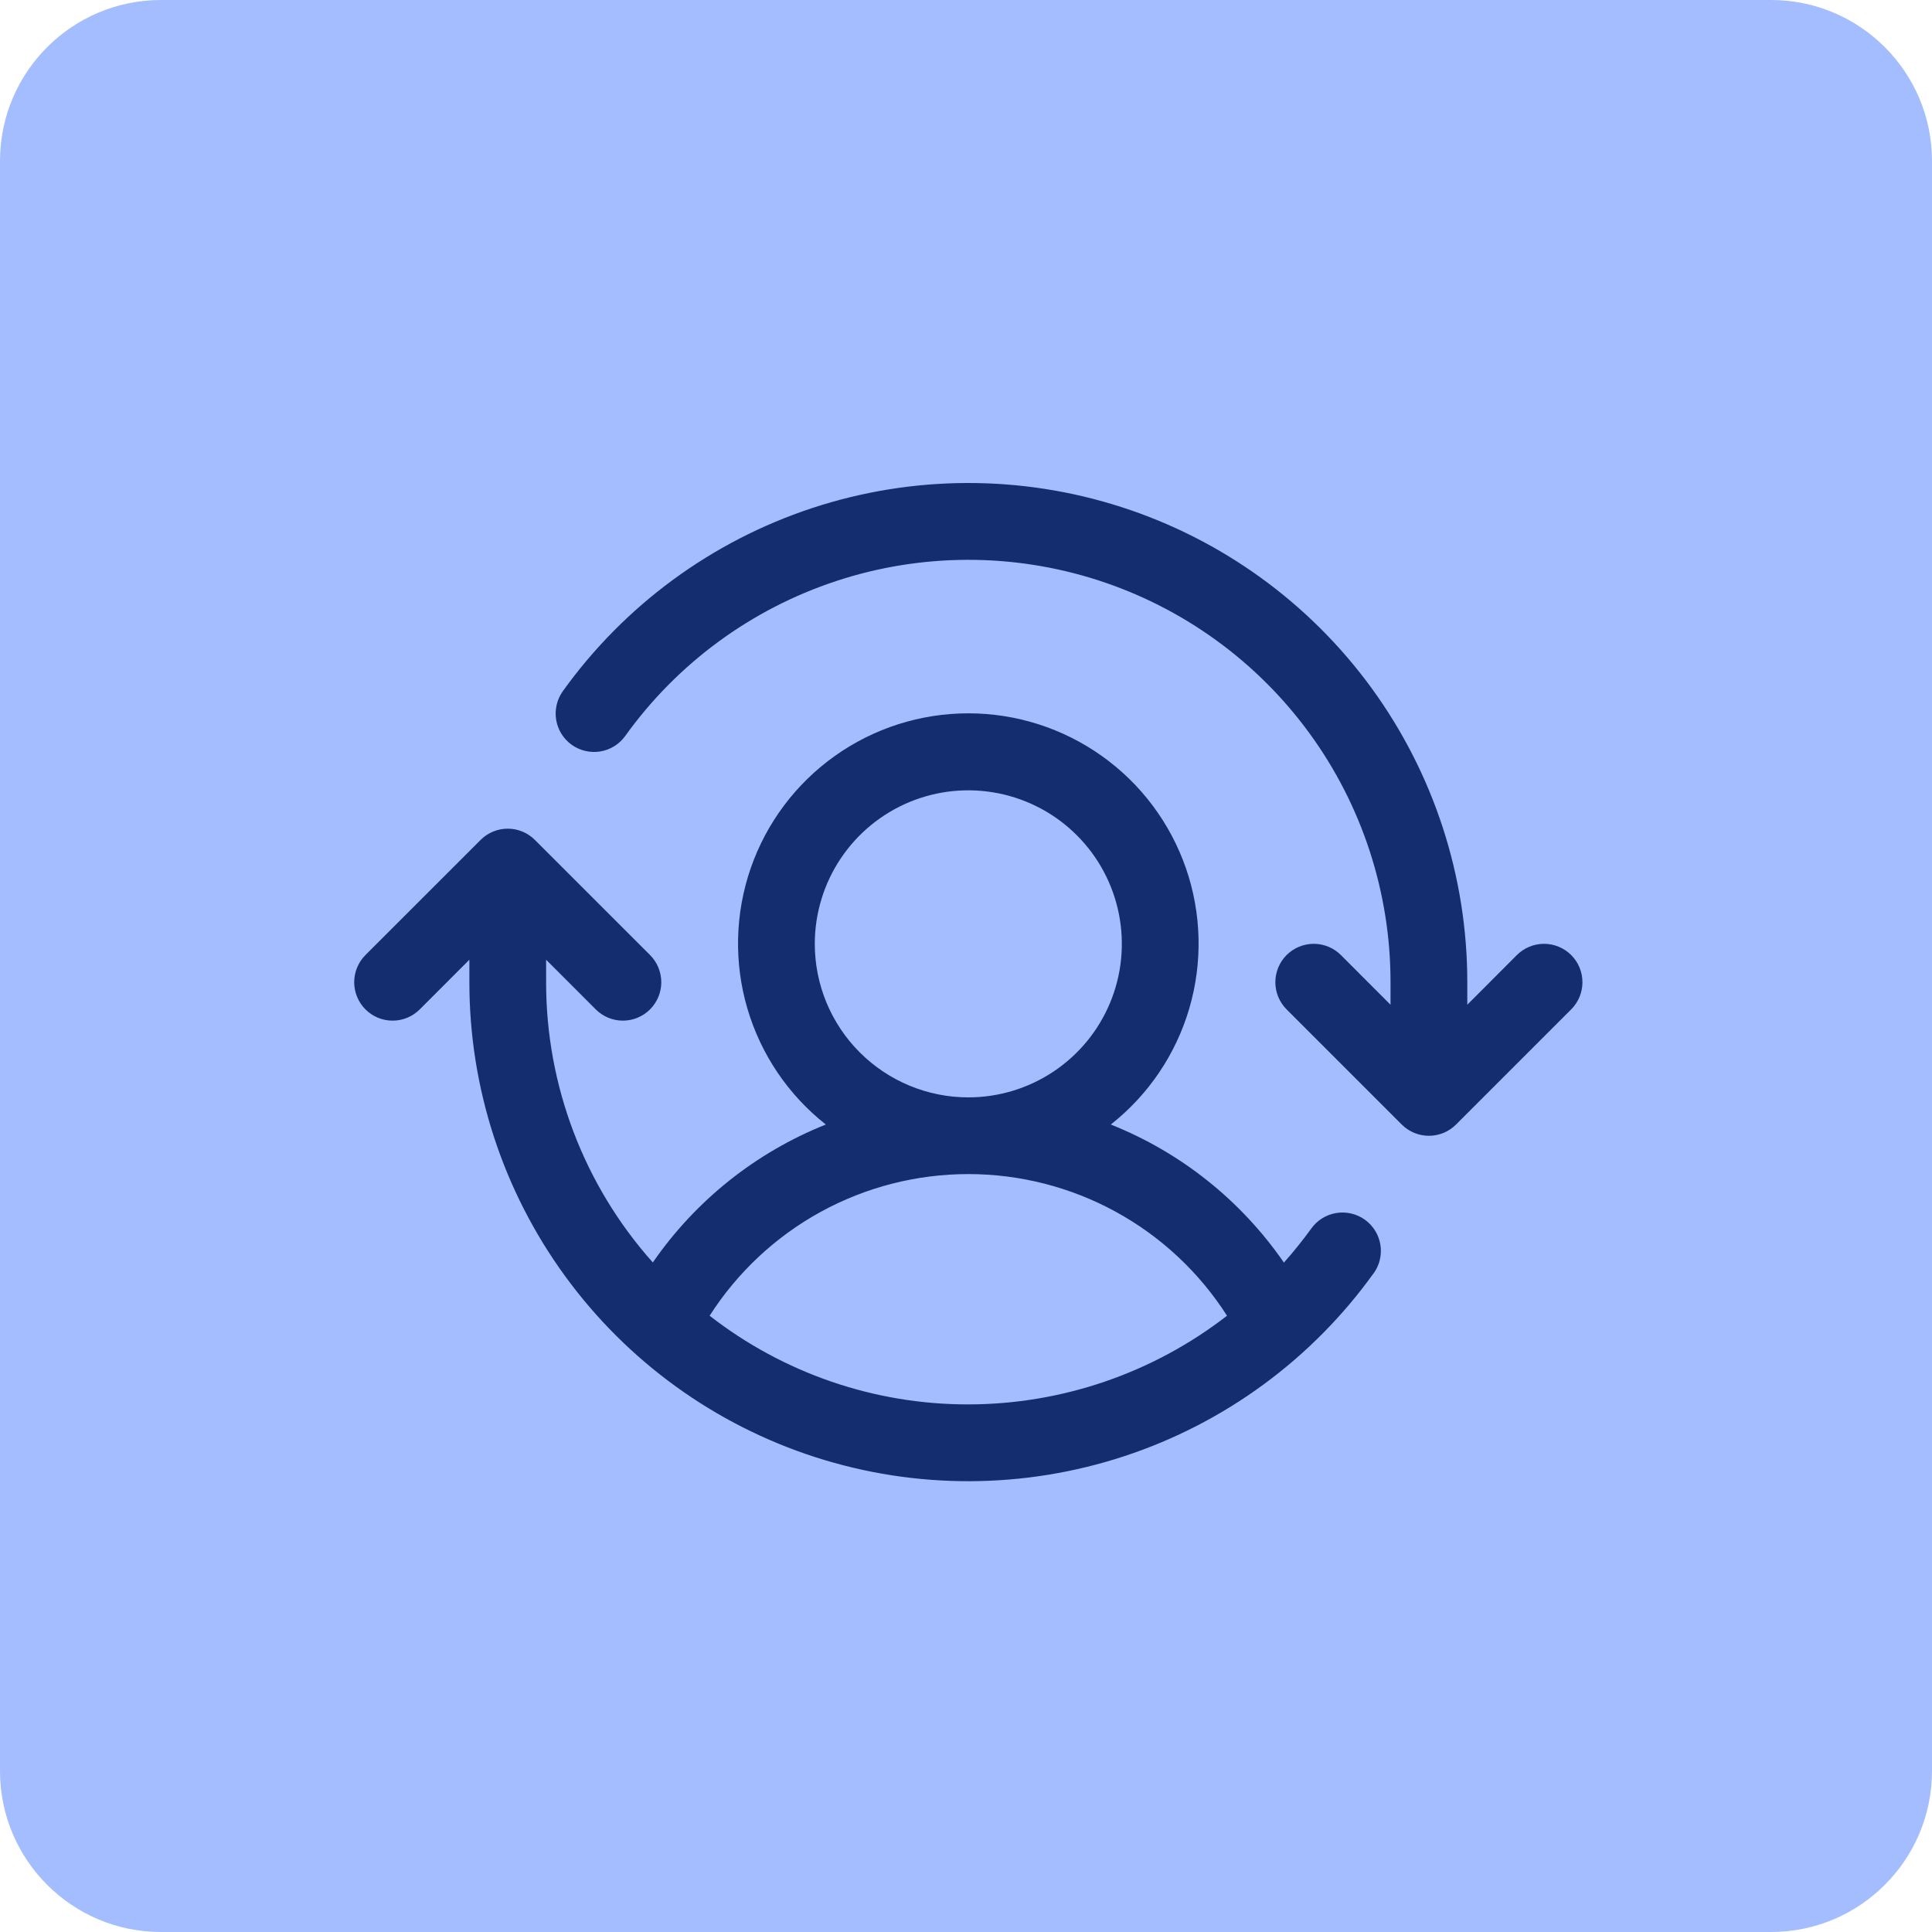
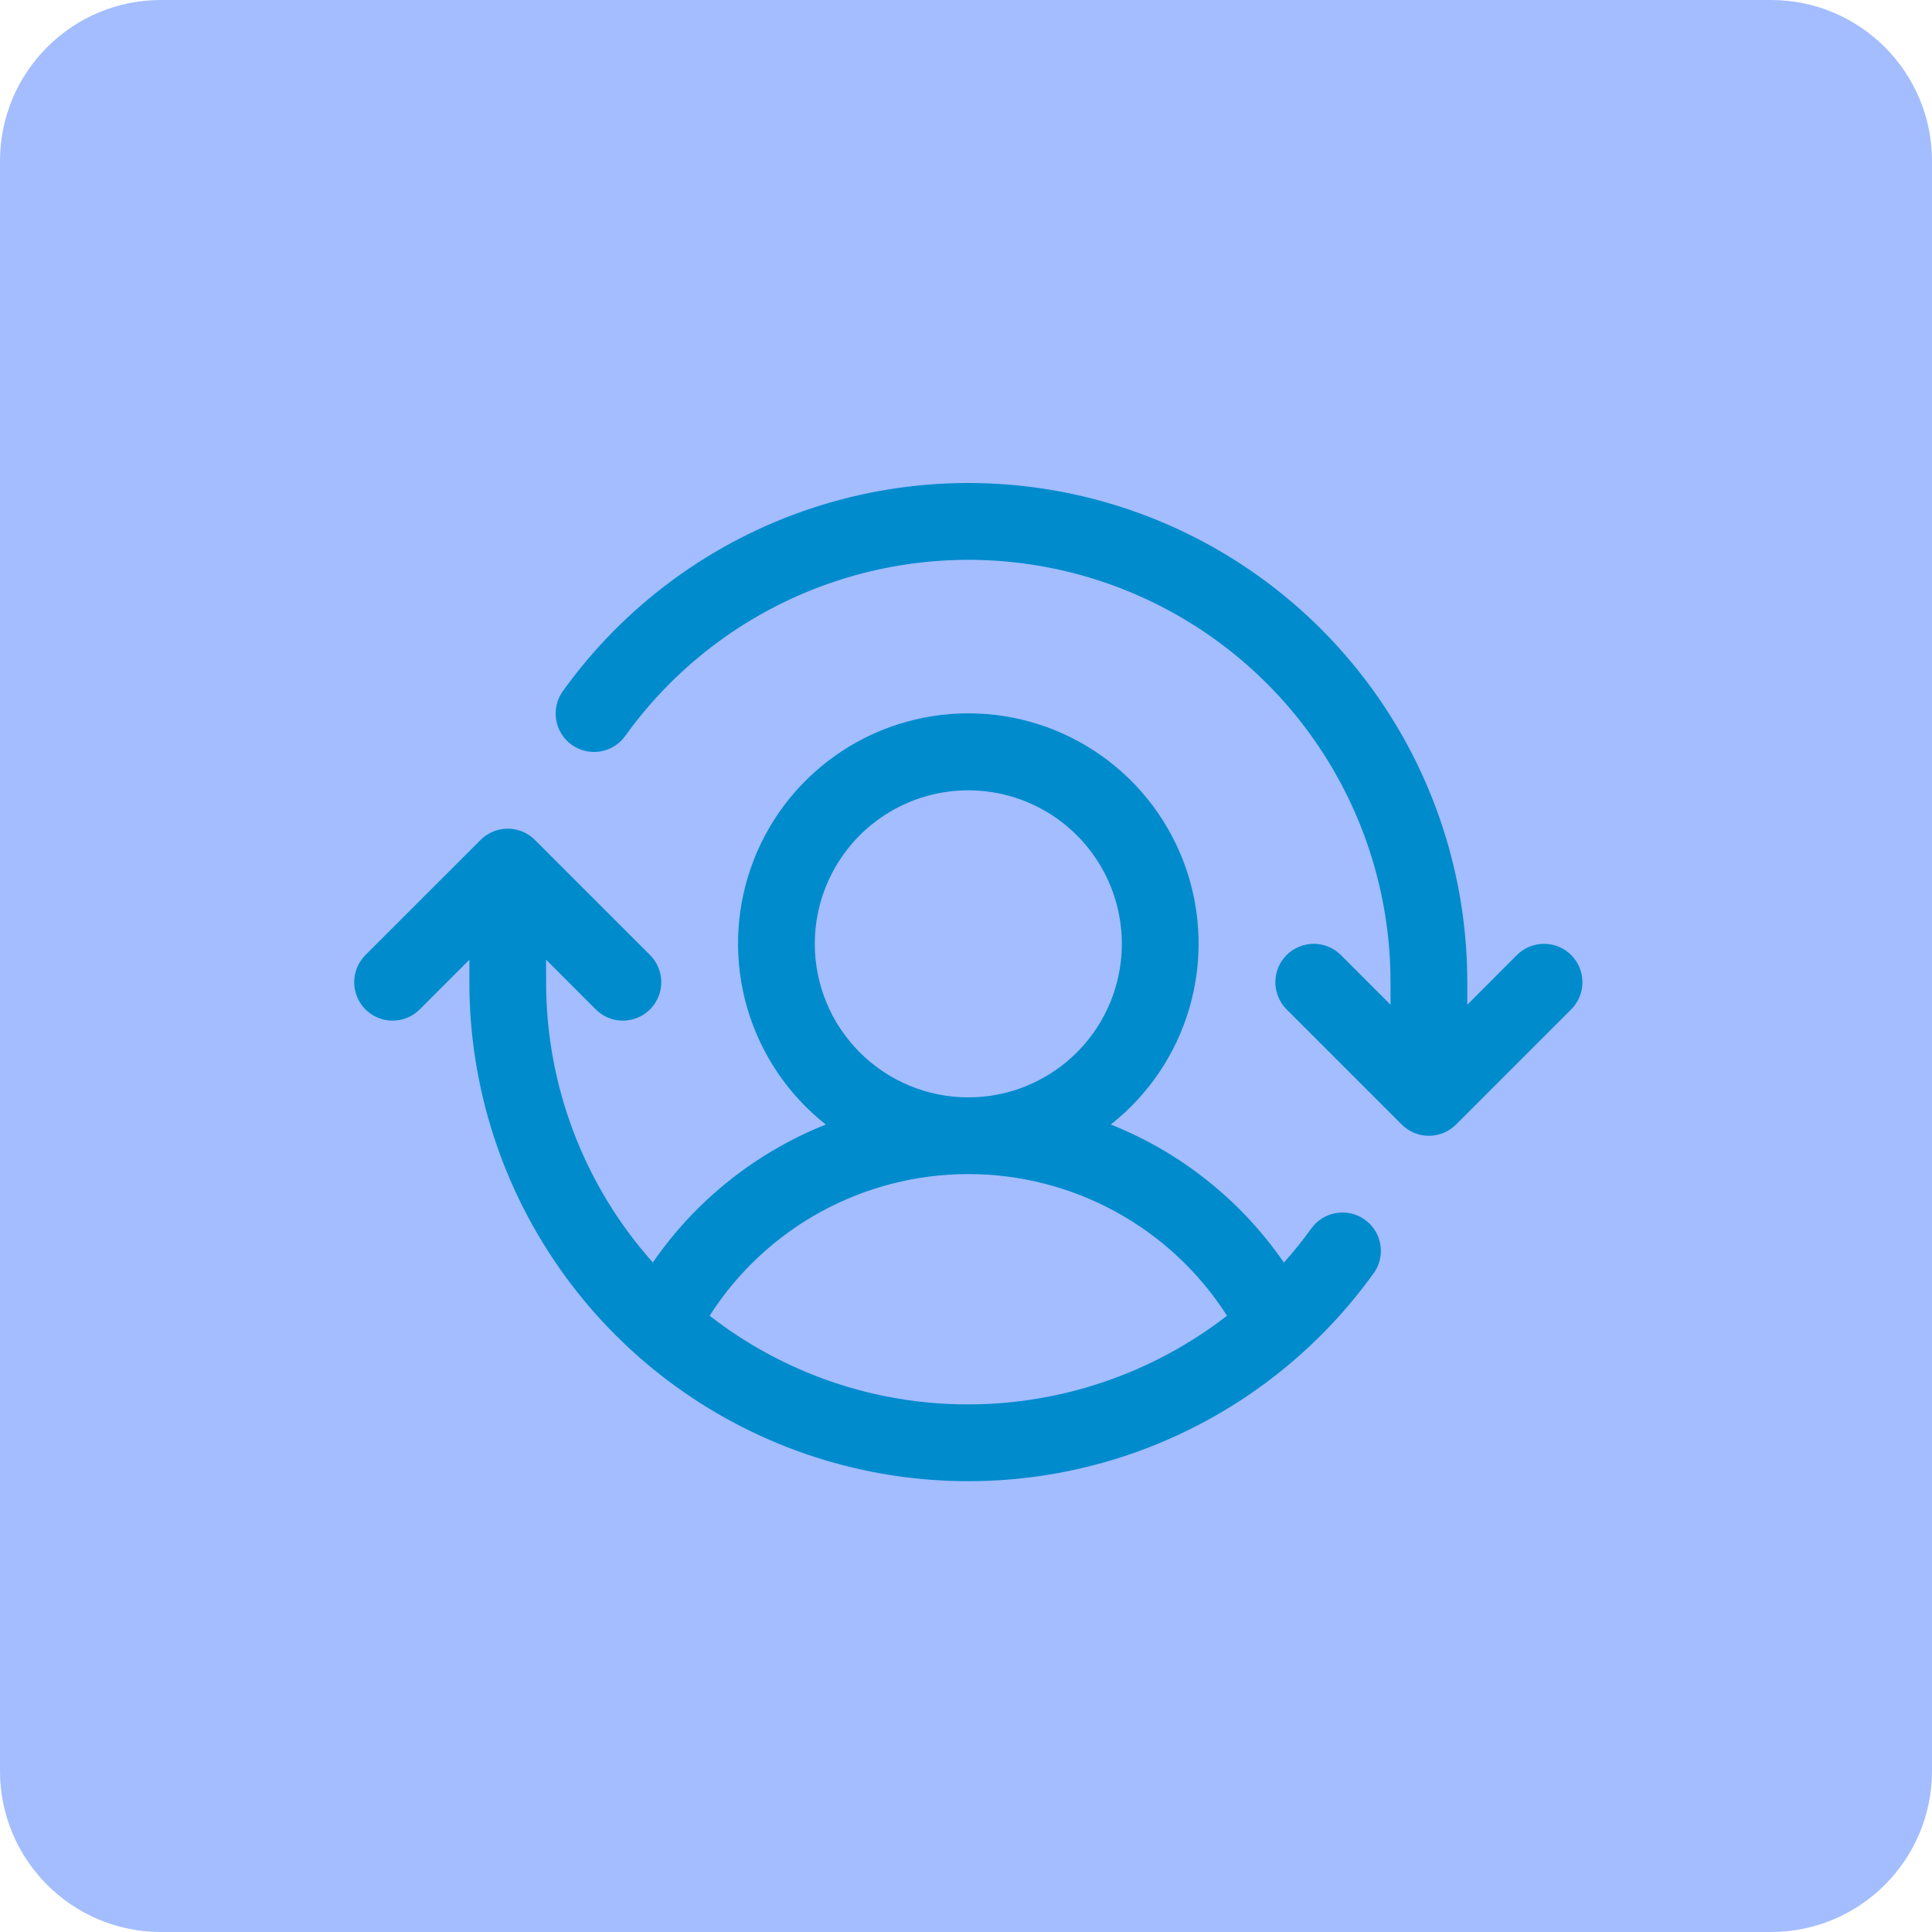
<svg xmlns="http://www.w3.org/2000/svg" width="60" height="60" viewBox="0 0 60 60" fill="none">
  <rect width="60" height="60" rx="5" fill="#A3BDFF" />
-   <path d="M48.795 31.347L45.219 34.923C45.108 35.034 44.977 35.122 44.832 35.182C44.687 35.242 44.532 35.273 44.376 35.273C44.219 35.273 44.064 35.242 43.919 35.182C43.775 35.122 43.643 35.034 43.532 34.923L39.956 31.347C39.733 31.123 39.607 30.82 39.607 30.504C39.607 30.188 39.733 29.884 39.956 29.66C40.18 29.437 40.483 29.311 40.8 29.311C41.116 29.311 41.419 29.437 41.643 29.66L43.184 31.203V30.504C43.185 27.727 42.305 25.022 40.671 22.778C39.036 20.534 36.731 18.867 34.089 18.016C31.446 17.166 28.601 17.176 25.965 18.046C23.328 18.916 21.035 20.6 19.417 22.856C19.233 23.113 18.954 23.286 18.642 23.337C18.33 23.388 18.01 23.313 17.753 23.129C17.496 22.944 17.323 22.665 17.272 22.353C17.221 22.041 17.296 21.721 17.48 21.464C19.393 18.798 22.102 16.808 25.218 15.78C28.334 14.752 31.696 14.74 34.819 15.745C37.943 16.75 40.666 18.721 42.598 21.373C44.529 24.026 45.569 27.223 45.568 30.504V31.203L47.108 29.66C47.332 29.437 47.635 29.311 47.952 29.311C48.268 29.311 48.571 29.437 48.795 29.66C49.019 29.884 49.144 30.188 49.144 30.504C49.144 30.82 49.019 31.123 48.795 31.347ZM42.659 39.542C40.746 42.206 38.037 44.195 34.922 45.221C31.807 46.248 28.447 46.26 25.325 45.255C22.203 44.25 19.48 42.281 17.549 39.63C15.617 36.979 14.576 33.784 14.577 30.504V29.805L13.036 31.347C12.812 31.571 12.509 31.697 12.193 31.697C11.876 31.697 11.573 31.571 11.349 31.347C11.126 31.123 11 30.82 11 30.504C11 30.188 11.126 29.884 11.349 29.66L14.925 26.085C15.036 25.974 15.167 25.886 15.312 25.826C15.457 25.766 15.612 25.735 15.768 25.735C15.925 25.735 16.08 25.766 16.225 25.826C16.37 25.886 16.501 25.974 16.612 26.085L20.188 29.66C20.411 29.884 20.537 30.188 20.537 30.504C20.537 30.82 20.411 31.123 20.188 31.347C19.964 31.571 19.661 31.697 19.344 31.697C19.028 31.697 18.725 31.571 18.501 31.347L16.96 29.805V30.504C16.958 33.714 18.137 36.812 20.274 39.207C21.604 37.28 23.473 35.79 25.647 34.923C24.479 34.003 23.627 32.742 23.209 31.316C22.791 29.889 22.828 28.368 23.314 26.963C23.801 25.558 24.714 24.34 25.925 23.478C27.136 22.616 28.585 22.153 30.072 22.153C31.559 22.153 33.008 22.616 34.219 23.478C35.431 24.34 36.343 25.558 36.83 26.963C37.316 28.368 37.353 29.889 36.935 31.316C36.517 32.742 35.665 34.003 34.497 34.923C36.673 35.79 38.544 37.282 39.873 39.211C40.174 38.873 40.458 38.519 40.724 38.152C40.908 37.895 41.187 37.722 41.499 37.671C41.812 37.62 42.131 37.695 42.388 37.879C42.645 38.064 42.818 38.343 42.869 38.655C42.92 38.967 42.845 39.287 42.661 39.543L42.659 39.542ZM30.072 34.08C31.015 34.08 31.937 33.8 32.721 33.276C33.505 32.752 34.116 32.008 34.477 31.137C34.838 30.265 34.932 29.307 34.748 28.382C34.564 27.457 34.11 26.607 33.443 25.941C32.777 25.274 31.927 24.82 31.002 24.636C30.077 24.452 29.119 24.546 28.247 24.907C27.376 25.268 26.632 25.879 26.108 26.663C25.584 27.447 25.304 28.369 25.304 29.312C25.304 30.576 25.806 31.789 26.701 32.683C27.595 33.577 28.808 34.08 30.072 34.08ZM30.072 43.615C32.981 43.612 35.807 42.643 38.106 40.861C37.244 39.512 36.056 38.402 34.652 37.633C33.248 36.865 31.673 36.462 30.072 36.462C28.471 36.462 26.896 36.865 25.492 37.633C24.088 38.402 22.901 39.512 22.038 40.861C24.334 42.649 27.162 43.619 30.072 43.615Z" fill="#142D6F" />
+   <path d="M48.795 31.347L45.219 34.923C45.108 35.034 44.977 35.122 44.832 35.182C44.687 35.242 44.532 35.273 44.376 35.273C44.219 35.273 44.064 35.242 43.919 35.182C43.775 35.122 43.643 35.034 43.532 34.923L39.956 31.347C39.733 31.123 39.607 30.82 39.607 30.504C39.607 30.188 39.733 29.884 39.956 29.66C40.18 29.437 40.483 29.311 40.8 29.311C41.116 29.311 41.419 29.437 41.643 29.66L43.184 31.203V30.504C43.185 27.727 42.305 25.022 40.671 22.778C39.036 20.534 36.731 18.867 34.089 18.016C31.446 17.166 28.601 17.176 25.965 18.046C23.328 18.916 21.035 20.6 19.417 22.856C19.233 23.113 18.954 23.286 18.642 23.337C18.33 23.388 18.01 23.313 17.753 23.129C17.496 22.944 17.323 22.665 17.272 22.353C17.221 22.041 17.296 21.721 17.48 21.464C19.393 18.798 22.102 16.808 25.218 15.78C28.334 14.752 31.696 14.74 34.819 15.745C37.943 16.75 40.666 18.721 42.598 21.373C44.529 24.026 45.569 27.223 45.568 30.504V31.203L47.108 29.66C47.332 29.437 47.635 29.311 47.952 29.311C48.268 29.311 48.571 29.437 48.795 29.66C49.019 29.884 49.144 30.188 49.144 30.504C49.144 30.82 49.019 31.123 48.795 31.347ZM42.659 39.542C40.746 42.206 38.037 44.195 34.922 45.221C31.807 46.248 28.447 46.26 25.325 45.255C22.203 44.25 19.48 42.281 17.549 39.63C15.617 36.979 14.576 33.784 14.577 30.504V29.805L13.036 31.347C12.812 31.571 12.509 31.697 12.193 31.697C11.876 31.697 11.573 31.571 11.349 31.347C11.126 31.123 11 30.82 11 30.504C11 30.188 11.126 29.884 11.349 29.66L14.925 26.085C15.036 25.974 15.167 25.886 15.312 25.826C15.457 25.766 15.612 25.735 15.768 25.735C15.925 25.735 16.08 25.766 16.225 25.826C16.37 25.886 16.501 25.974 16.612 26.085L20.188 29.66C20.411 29.884 20.537 30.188 20.537 30.504C20.537 30.82 20.411 31.123 20.188 31.347C19.964 31.571 19.661 31.697 19.344 31.697C19.028 31.697 18.725 31.571 18.501 31.347L16.96 29.805V30.504C16.958 33.714 18.137 36.812 20.274 39.207C21.604 37.28 23.473 35.79 25.647 34.923C24.479 34.003 23.627 32.742 23.209 31.316C22.791 29.889 22.828 28.368 23.314 26.963C23.801 25.558 24.714 24.34 25.925 23.478C27.136 22.616 28.585 22.153 30.072 22.153C31.559 22.153 33.008 22.616 34.219 23.478C35.431 24.34 36.343 25.558 36.83 26.963C37.316 28.368 37.353 29.889 36.935 31.316C36.517 32.742 35.665 34.003 34.497 34.923C36.673 35.79 38.544 37.282 39.873 39.211C40.174 38.873 40.458 38.519 40.724 38.152C40.908 37.895 41.187 37.722 41.499 37.671C41.812 37.62 42.131 37.695 42.388 37.879C42.645 38.064 42.818 38.343 42.869 38.655C42.92 38.967 42.845 39.287 42.661 39.543L42.659 39.542ZM30.072 34.08C31.015 34.08 31.937 33.8 32.721 33.276C33.505 32.752 34.116 32.008 34.477 31.137C34.838 30.265 34.932 29.307 34.748 28.382C34.564 27.457 34.11 26.607 33.443 25.941C32.777 25.274 31.927 24.82 31.002 24.636C30.077 24.452 29.119 24.546 28.247 24.907C27.376 25.268 26.632 25.879 26.108 26.663C25.584 27.447 25.304 28.369 25.304 29.312C25.304 30.576 25.806 31.789 26.701 32.683C27.595 33.577 28.808 34.08 30.072 34.08ZM30.072 43.615C32.981 43.612 35.807 42.643 38.106 40.861C37.244 39.512 36.056 38.402 34.652 37.633C33.248 36.865 31.673 36.462 30.072 36.462C28.471 36.462 26.896 36.865 25.492 37.633C24.088 38.402 22.901 39.512 22.038 40.861C24.334 42.649 27.162 43.619 30.072 43.615Z" fill="#008BCD" />
</svg>
